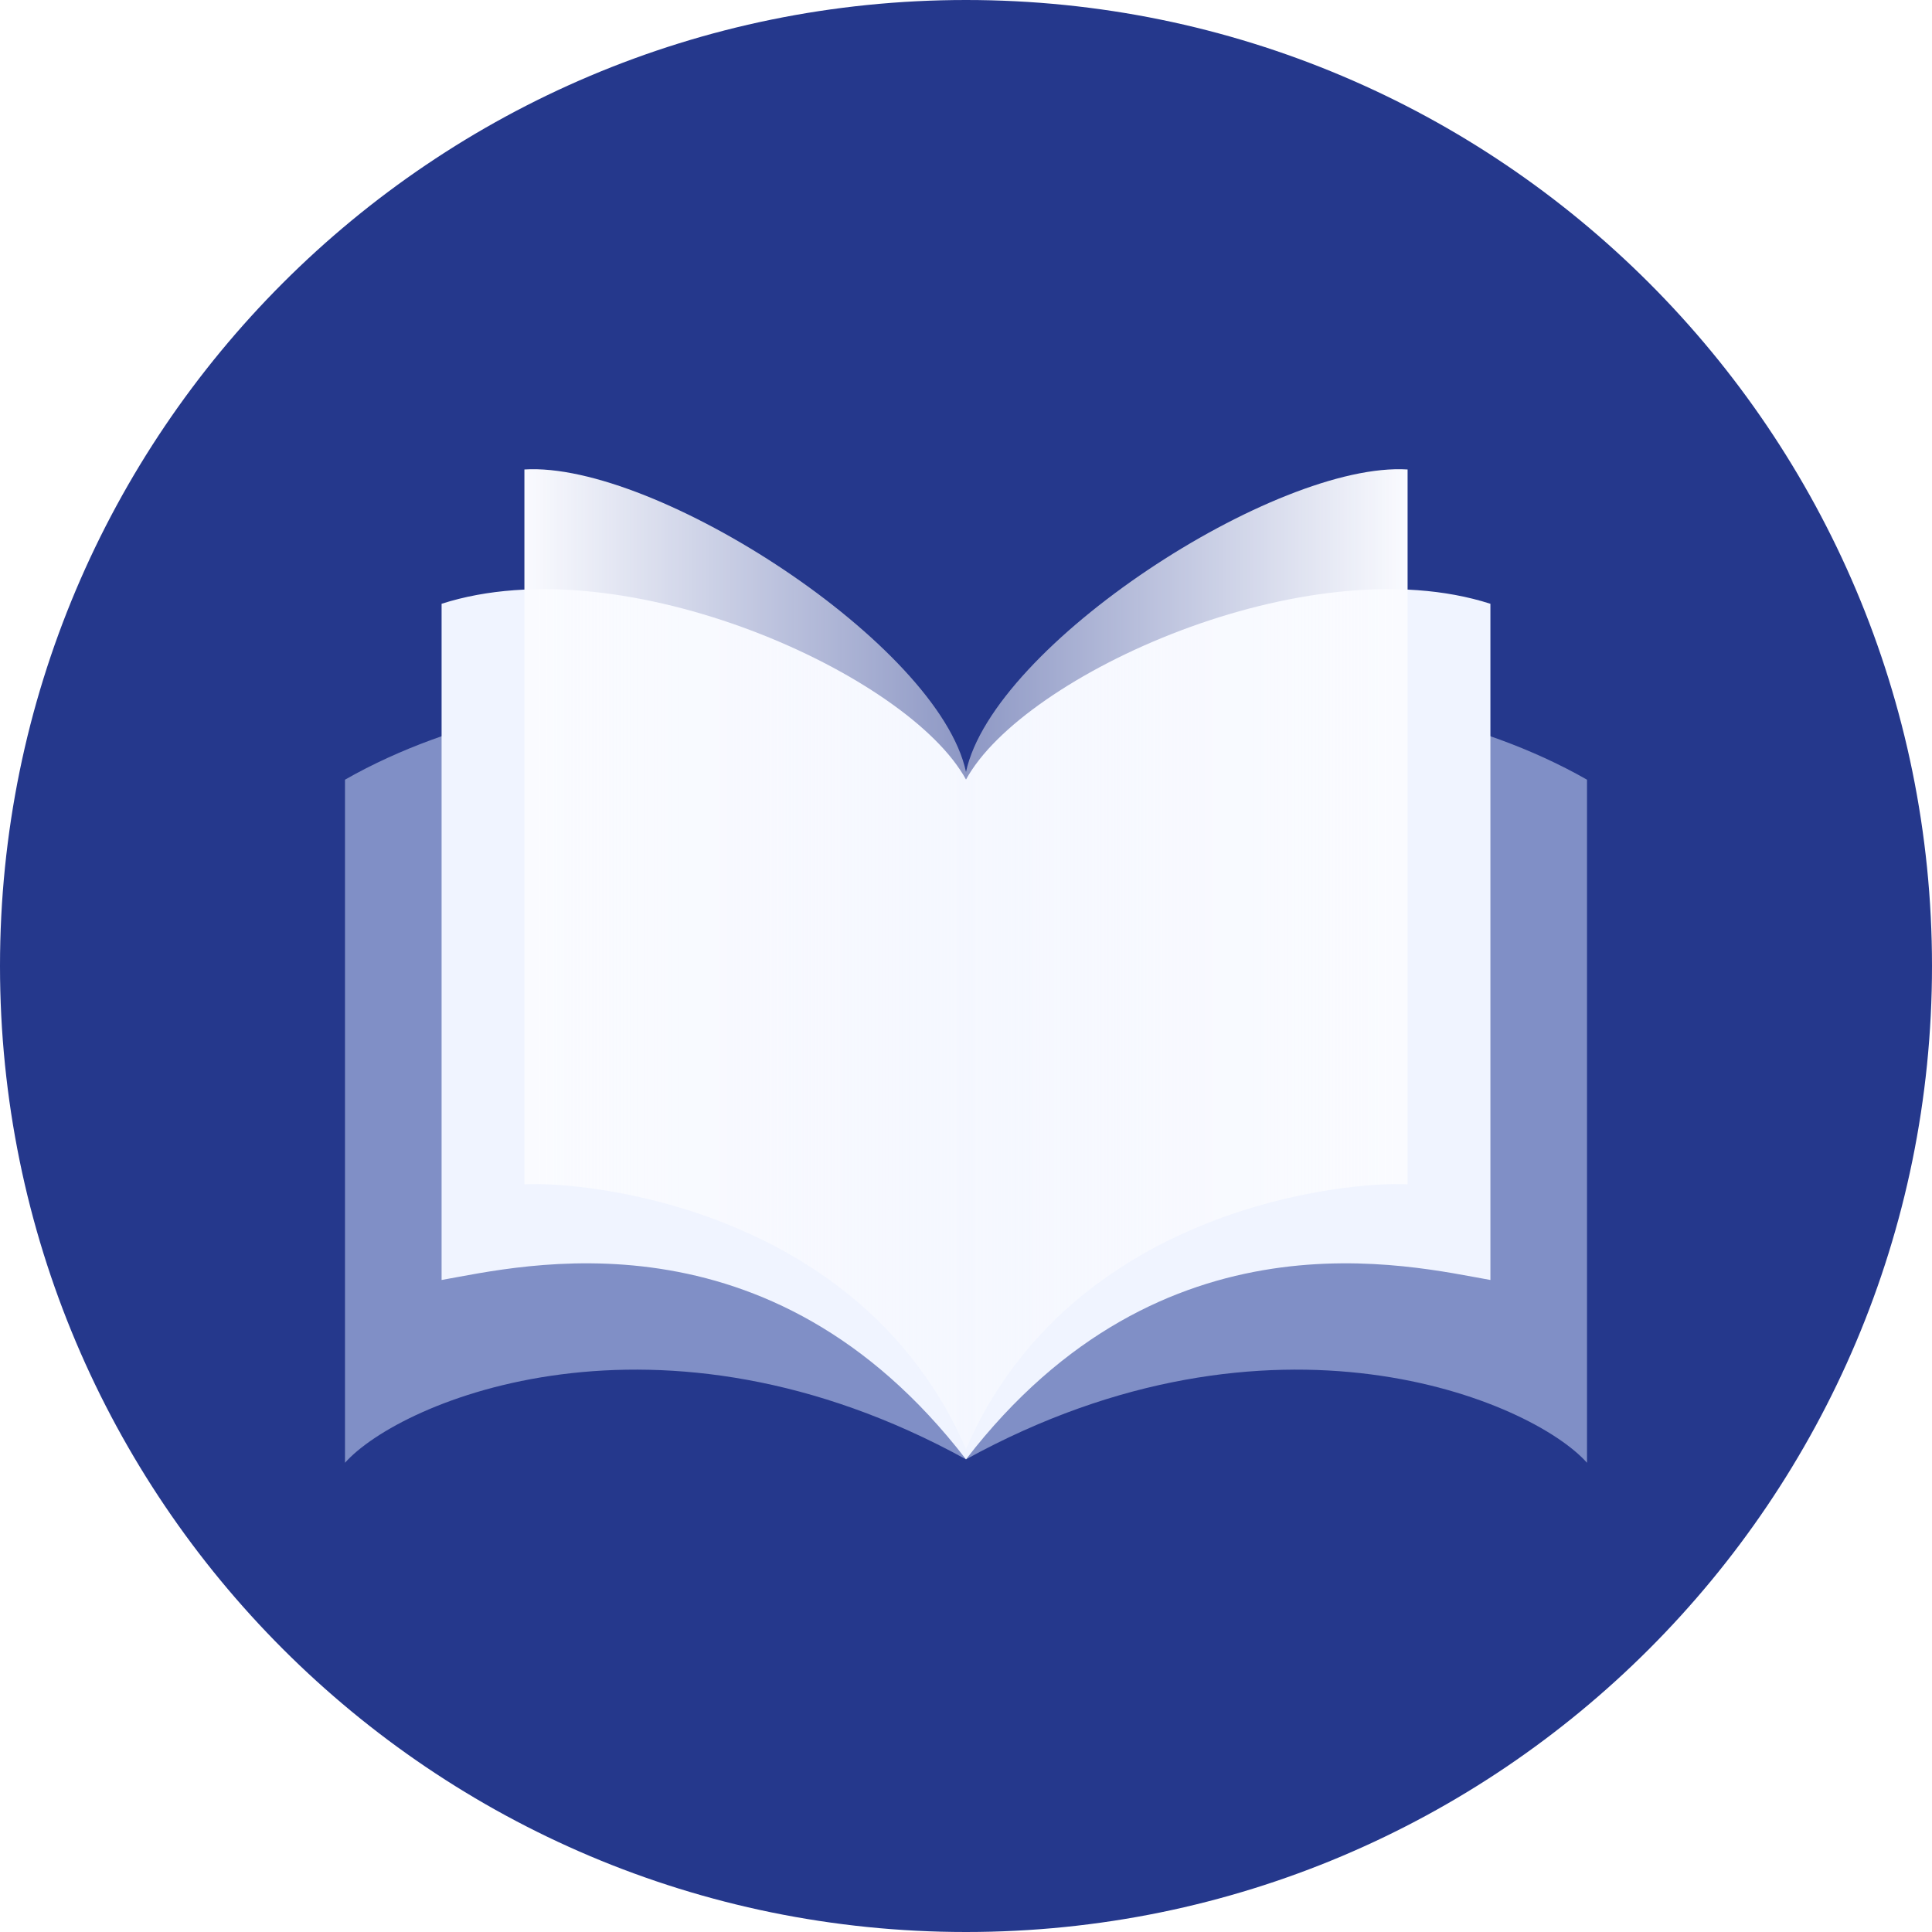
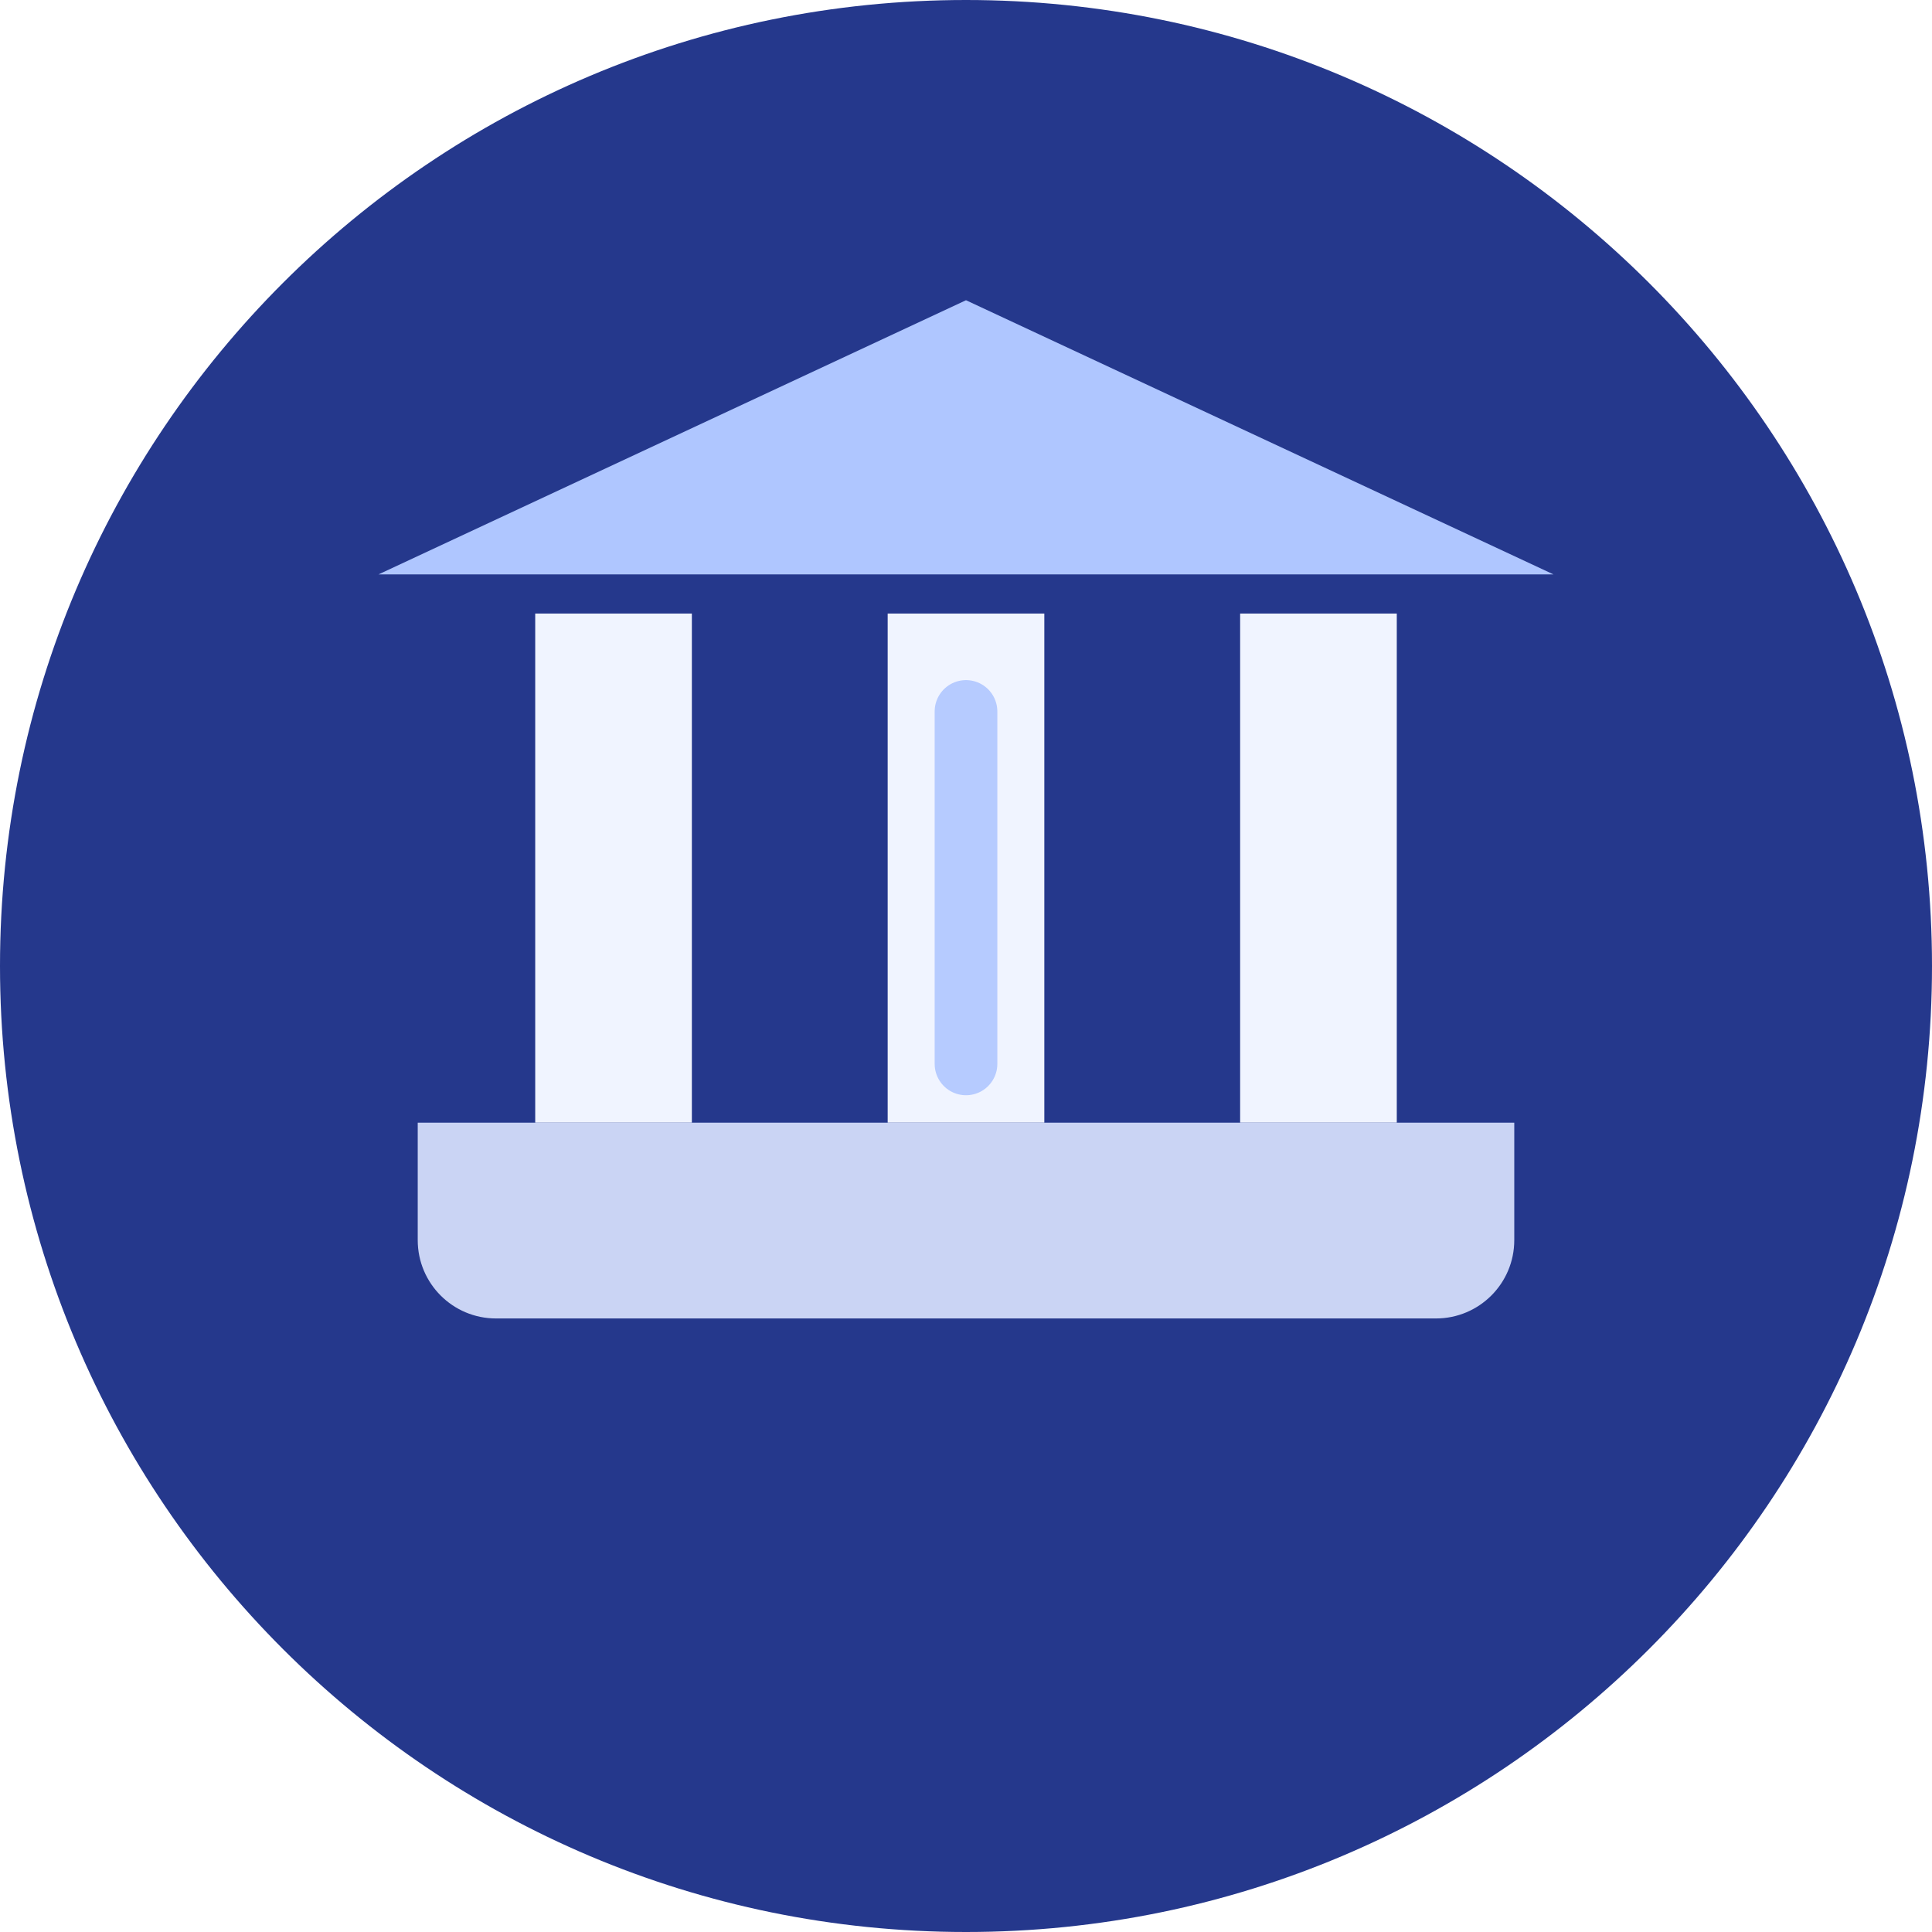
<svg xmlns="http://www.w3.org/2000/svg" width="37" height="37" viewBox="0 0 37 37" fill="none">
-   <rect width="37" height="37" rx="18.5" transform="matrix(-1 0 0 1 37 0)" fill="#25388C" />
-   <path opacity="0.5" d="M18.5 14.932V27.948C24.38 24.711 29.336 26.825 30.393 28.014V14.932C26.23 12.554 19.579 12.928 18.5 14.932Z" fill="#DBE5FF" />
-   <path d="M18.5 14.932V27.948C22.266 23.059 27.023 24.248 28.543 24.513V11.563C25.041 10.439 19.579 12.928 18.5 14.932Z" fill="#F0F4FF" />
-   <path d="M18.5 14.783V27.75C20.527 23.077 25.889 22.616 26.957 22.682V8.991C24.446 8.833 19.023 12.348 18.5 14.783Z" fill="url(#paint0_linear_5530_108401)" />
-   <path opacity="0.5" d="M18.5 14.932V27.948C12.62 24.711 7.664 26.825 6.607 28.014V14.932C10.77 12.554 17.421 12.928 18.5 14.932Z" fill="#DBE5FF" />
-   <path d="M18.5 14.932V27.948C14.734 23.059 9.977 24.248 8.457 24.513V11.563C11.959 10.439 17.421 12.928 18.5 14.932Z" fill="#F0F4FF" />
-   <path d="M18.5 14.783V27.75C16.473 23.077 11.111 22.616 10.043 22.682V8.991C12.554 8.833 17.977 12.348 18.5 14.783Z" fill="url(#paint1_linear_5530_108401)" />
-   <defs>
-     <linearGradient id="paint0_linear_5530_108401" x1="18.5" y1="20.152" x2="26.957" y2="20.152" gradientUnits="userSpaceOnUse">
-       <stop stop-color="#FAFBFF" stop-opacity="0.49" />
-       <stop offset="1" stop-color="#FAFBFF" />
-     </linearGradient>
-     <linearGradient id="paint1_linear_5530_108401" x1="18.5" y1="20.152" x2="10.043" y2="20.152" gradientUnits="userSpaceOnUse">
-       <stop stop-color="#FAFBFF" stop-opacity="0.49" />
-       <stop offset="1" stop-color="#FAFBFF" />
-     </linearGradient>
-   </defs>
+   <rect width="37" height="37" rx="18.5" fill="#25388C" />
+   <g transform="translate(3.5 3.5) scale(0.75)">
+     <path d="M20 3L35 10H5L20 3Z" fill="#AFC6FF" />
+     <path d="M9 11H13V24H9V11Z" fill="#F0F4FF" />
+     <path d="M18 11H22V24H18V11Z" fill="#F0F4FF" />
+     <path d="M27 11H31V24H27V11Z" fill="#F0F4FF" />
+     <path d="M6 24H34V27C34 28.105 33.105 29 32 29H8C6.895 29 6 28.105 6 27V24Z" fill="#DBE5FF" opacity="0.9" />
+     <path d="M20 13.5V22.5" stroke="#AFC6FF" stroke-width="1.6" stroke-linecap="round" opacity="0.9" />
+   </g>
</svg>
